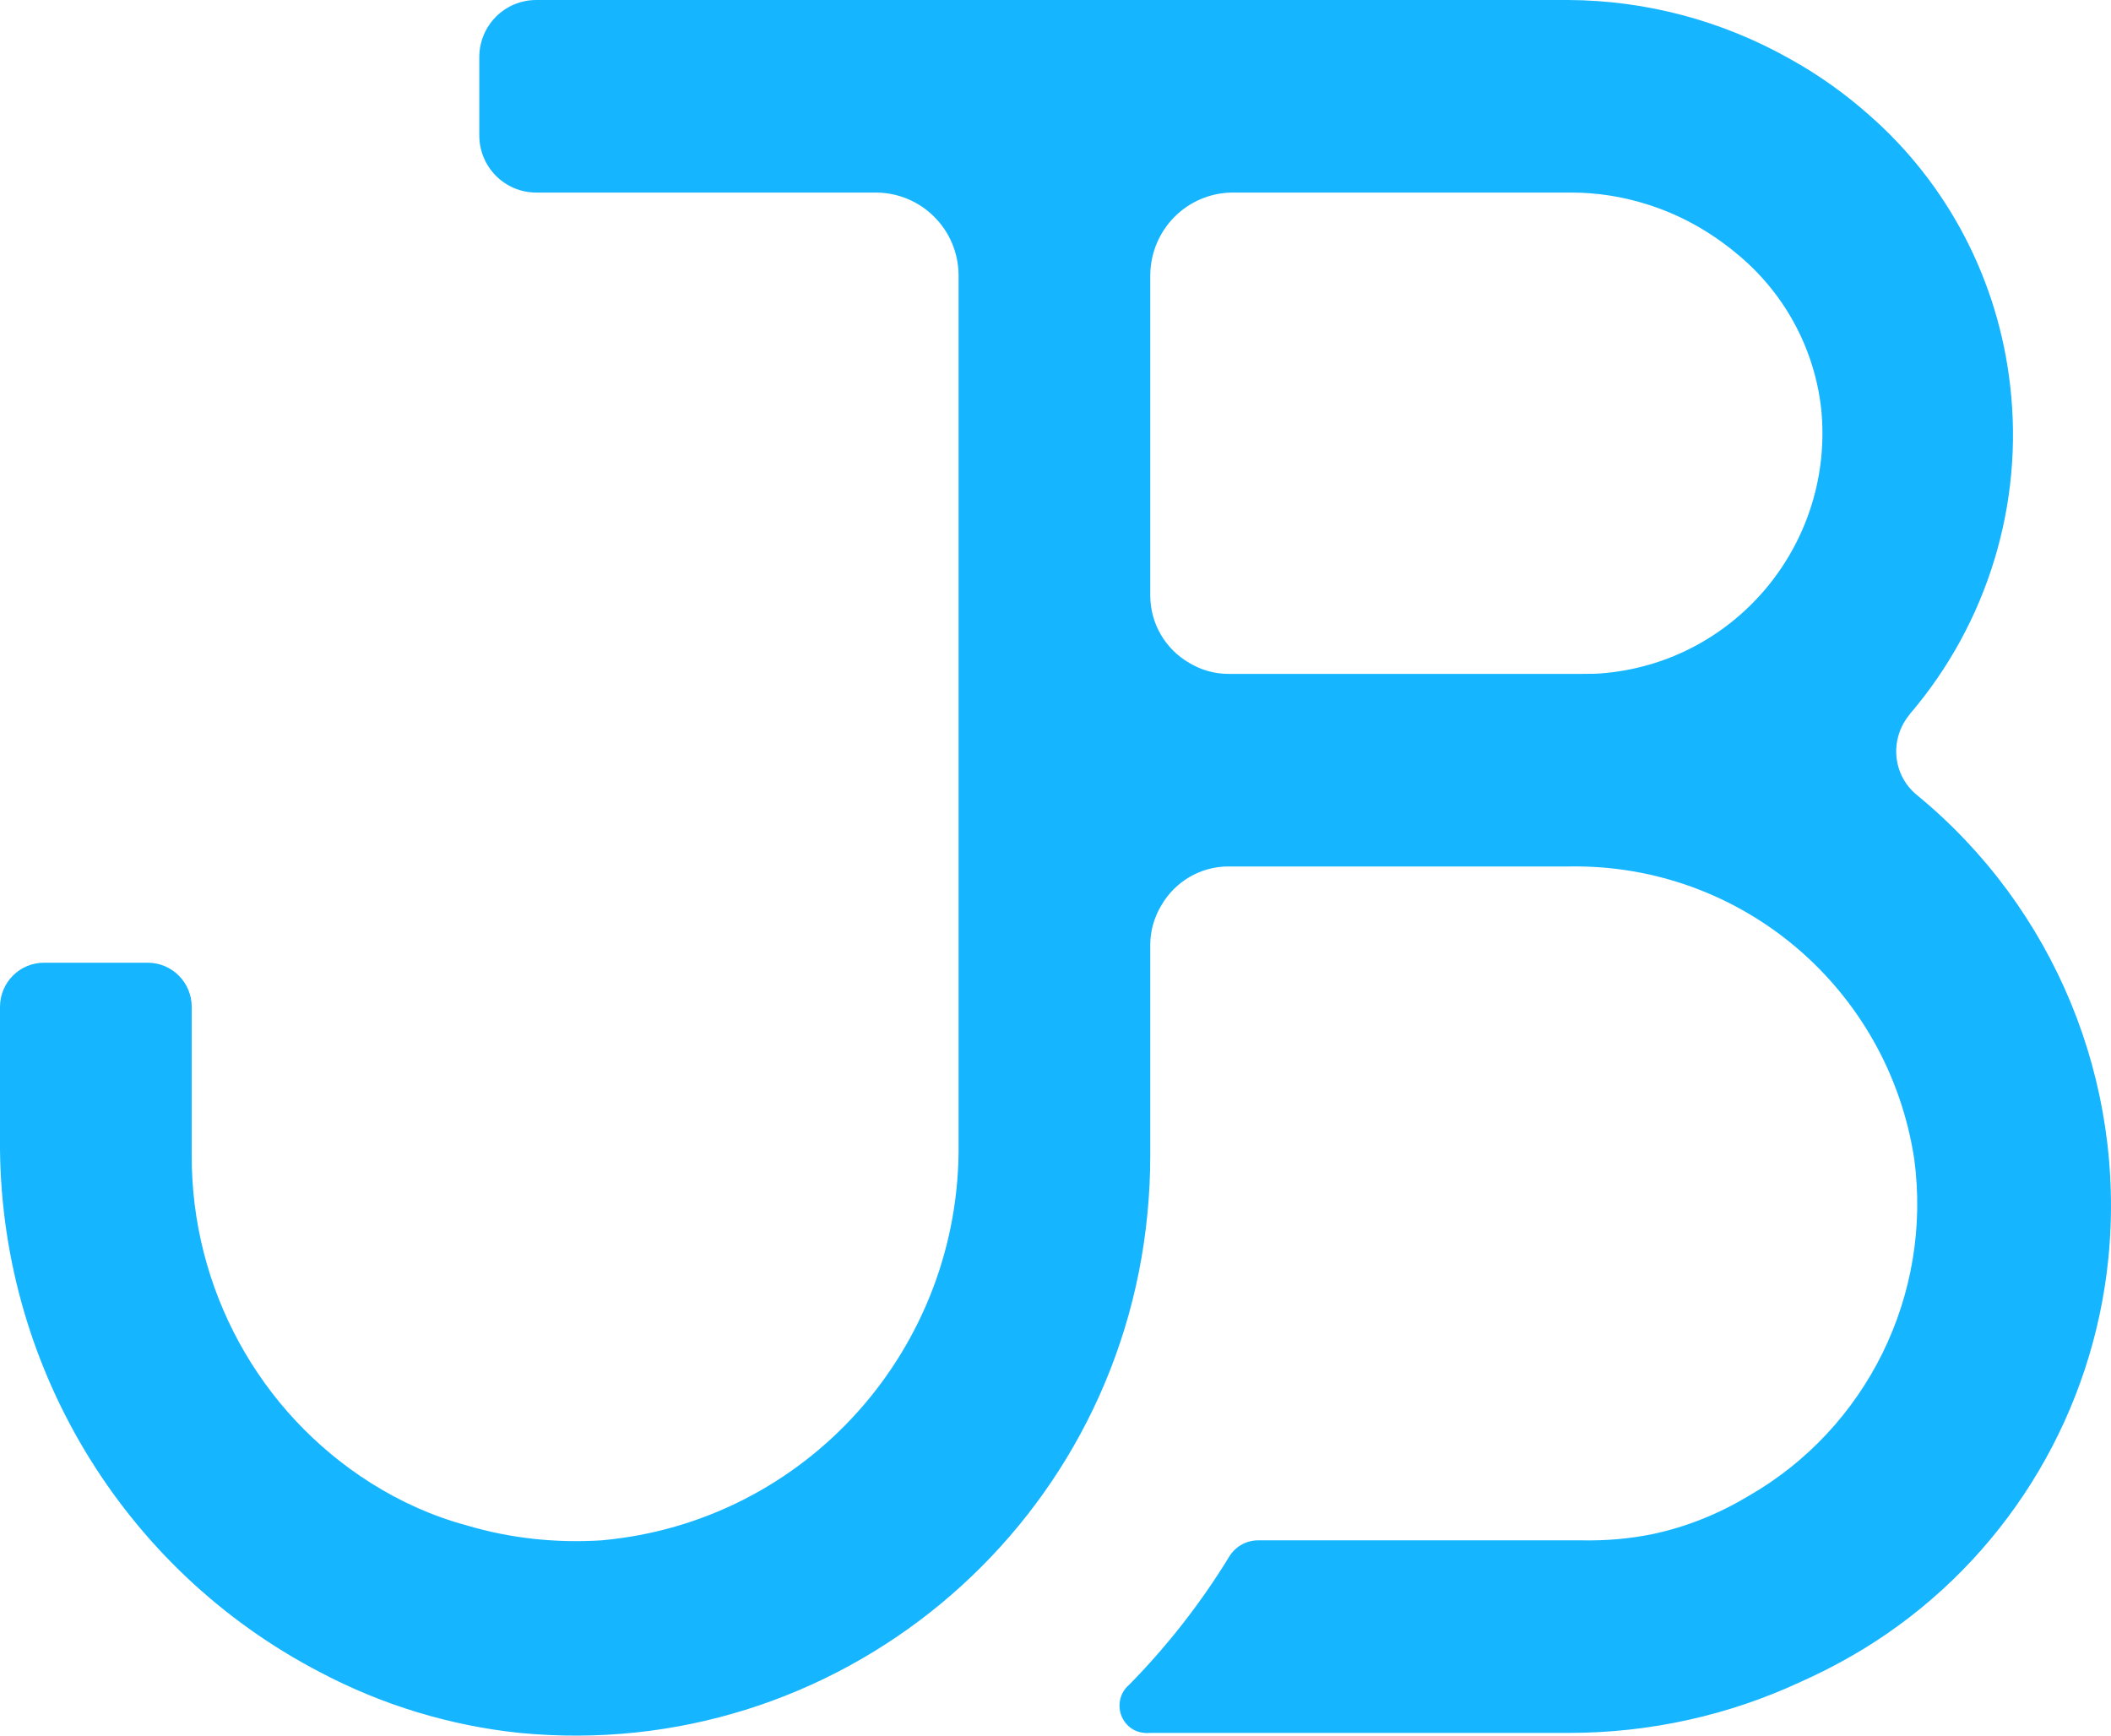
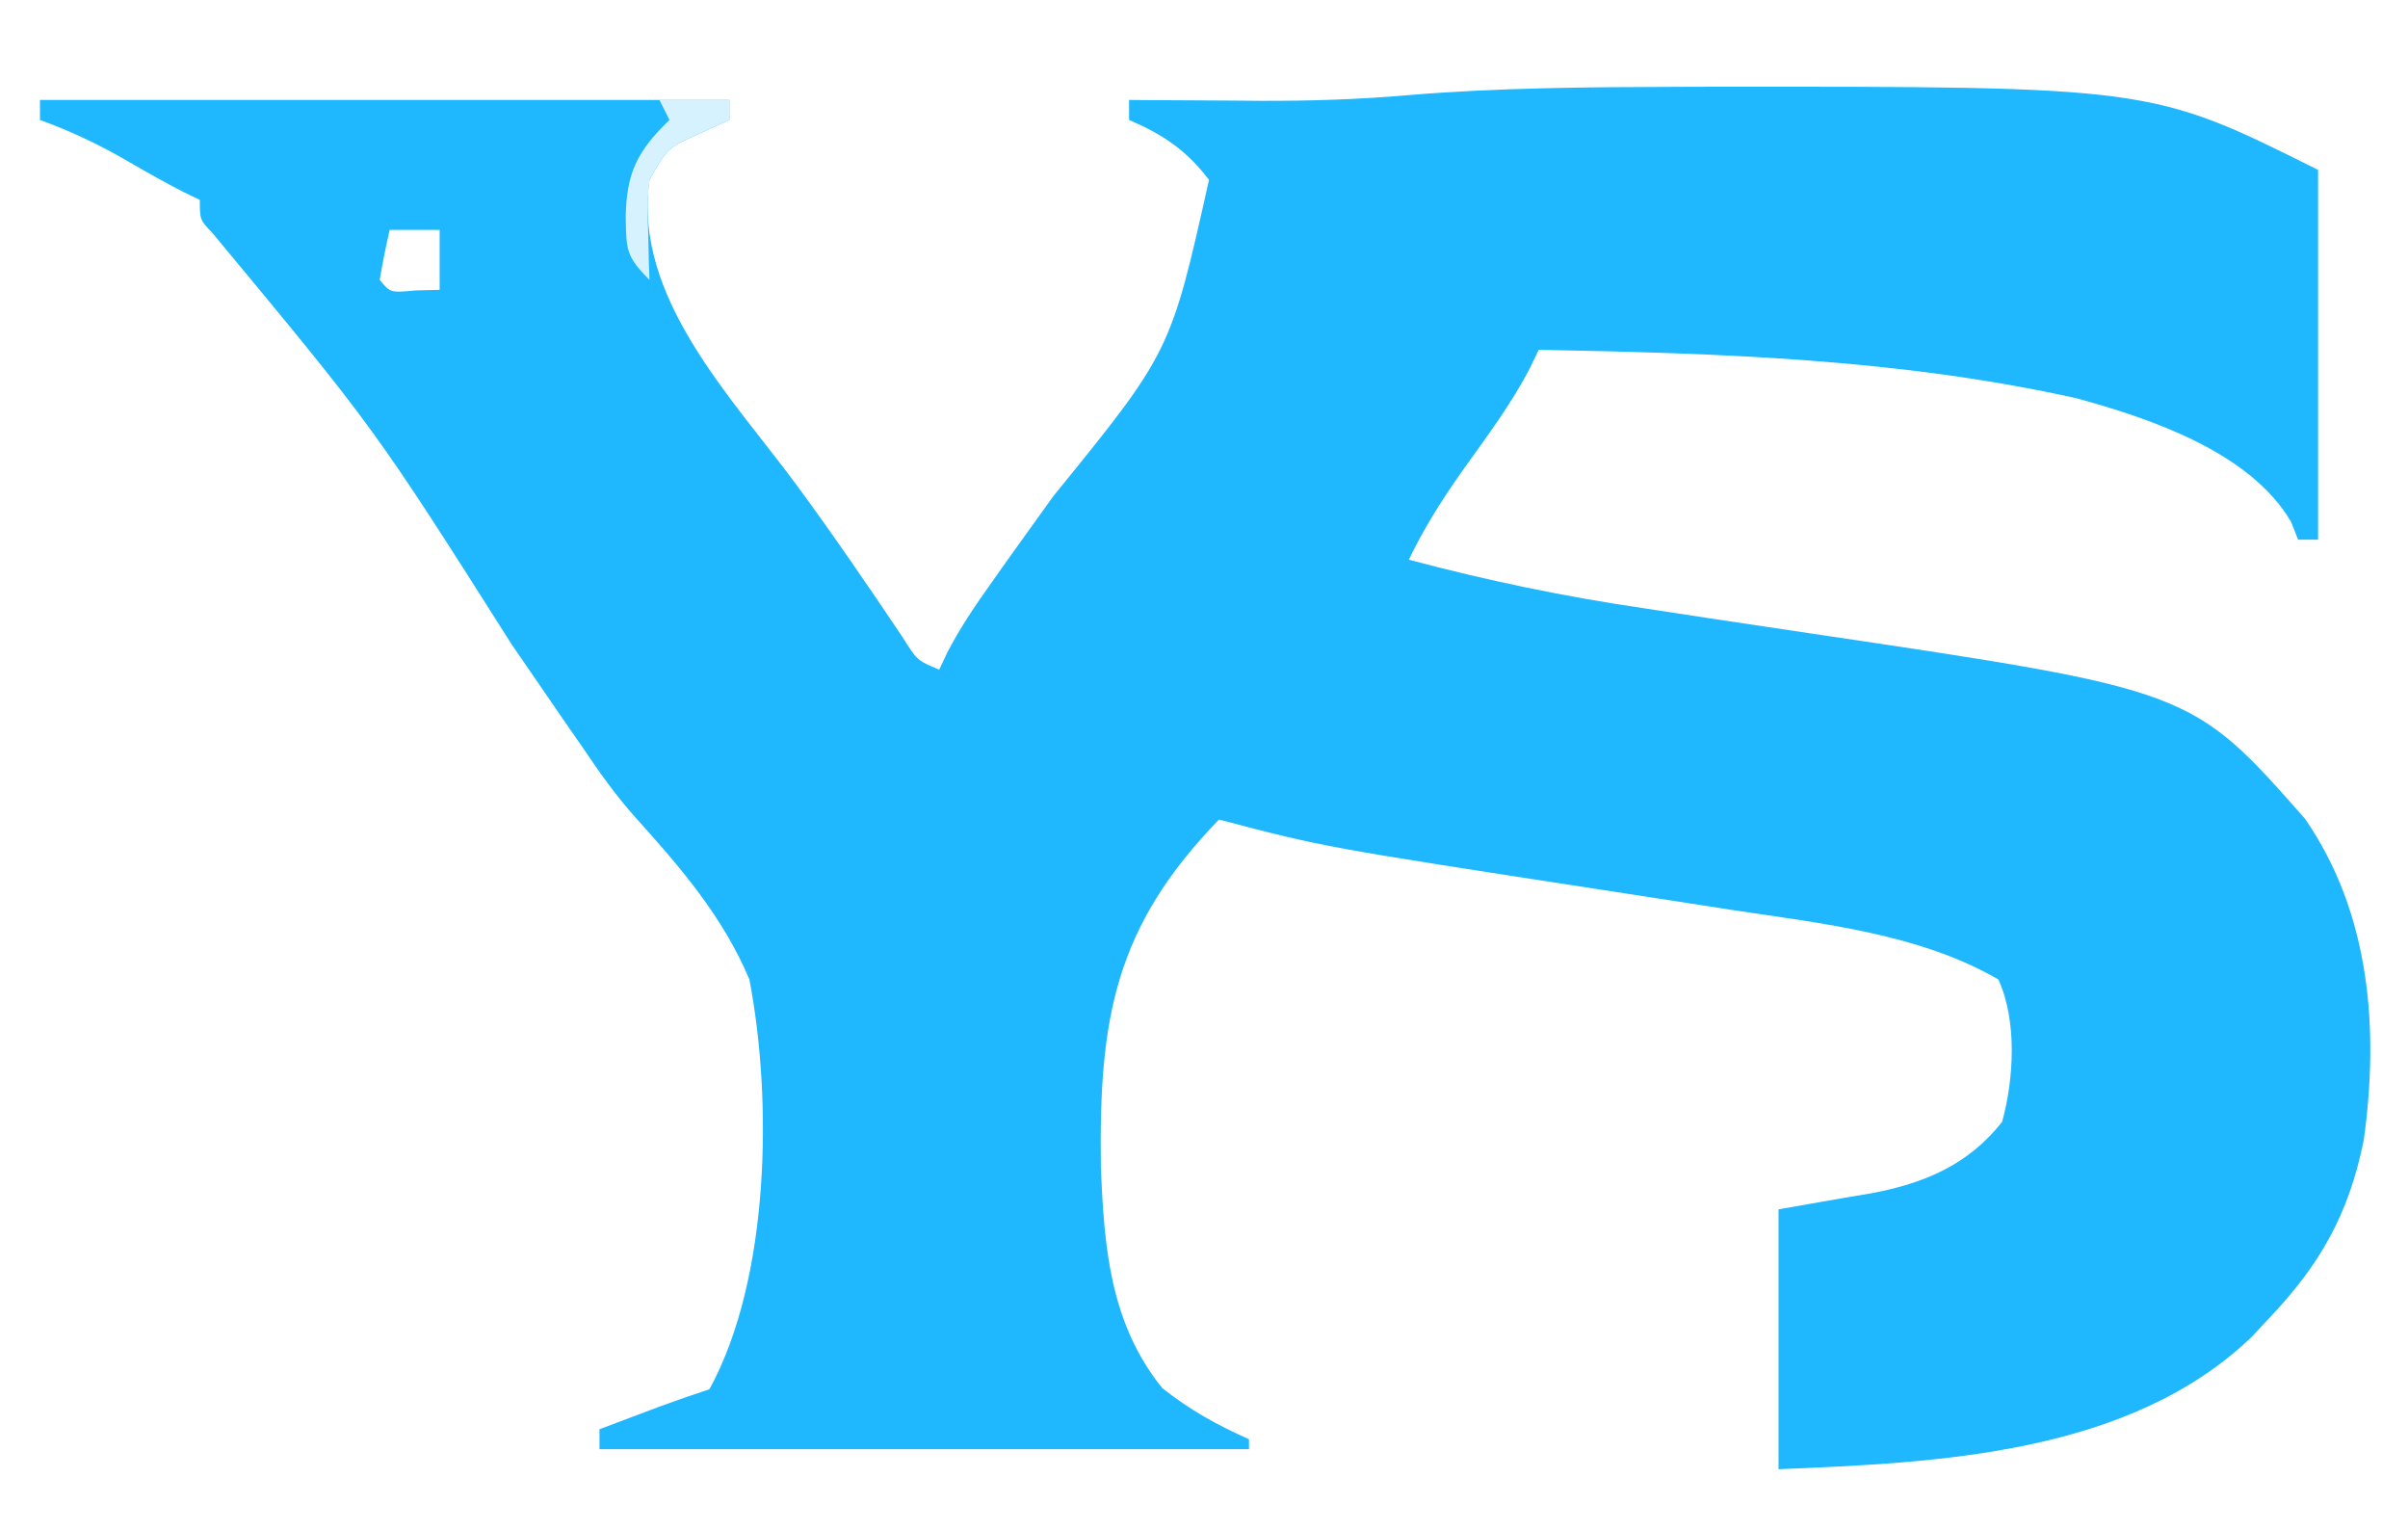
- <svg xmlns="http://www.w3.org/2000/svg" width="45" height="37" viewBox="0 0 45 37" fill="none">
-   <path d="M40.867 16.952C40.346 16.531 40.274 15.772 40.693 15.249C40.703 15.238 40.714 15.218 40.724 15.208C42.369 13.278 43.145 10.734 42.849 8.209C42.594 5.982 41.531 3.93 39.845 2.453C39.324 1.991 38.762 1.591 38.149 1.252C36.709 0.441 35.095 0.01 33.44 0H11.433C10.759 0 10.217 0.544 10.217 1.221V2.884C10.217 3.561 10.759 4.105 11.433 4.105H18.666C19.637 4.105 20.424 4.885 20.434 5.859C20.434 5.859 20.434 5.87 20.434 5.88V24.351C20.495 28.743 17.185 32.447 12.822 32.837C11.852 32.898 10.881 32.796 9.951 32.519C9.226 32.324 8.542 32.016 7.908 31.616C5.517 30.107 4.077 27.46 4.087 24.628V21.467C4.087 20.944 3.668 20.523 3.147 20.523H0.94C0.419 20.523 0 20.944 0 21.467V24.269C-0.04 29.05 2.595 33.453 6.825 35.649C8.143 36.346 9.594 36.788 11.075 36.942C17.818 37.598 23.805 32.642 24.459 25.88C24.5 25.469 24.52 25.048 24.52 24.628V20.143C24.52 19.846 24.602 19.558 24.755 19.302C25.052 18.789 25.593 18.471 26.186 18.471H33.47C37.128 18.419 40.254 21.077 40.806 24.71C41.194 27.604 39.794 30.446 37.271 31.893C36.637 32.273 35.953 32.55 35.227 32.704C34.727 32.806 34.226 32.847 33.715 32.837H26.819C26.564 32.837 26.329 32.97 26.196 33.196C25.593 34.181 24.878 35.094 24.071 35.915C23.826 36.121 23.795 36.49 23.999 36.736C24.122 36.89 24.316 36.962 24.52 36.942H33.45C35.156 36.942 36.842 36.572 38.384 35.854C39.028 35.566 39.641 35.228 40.223 34.828C42.89 32.991 44.617 30.066 44.943 26.834C45.321 23.058 43.789 19.353 40.867 16.952ZM33.715 14.366H26.186C25.889 14.366 25.603 14.284 25.348 14.13C24.837 13.833 24.52 13.289 24.52 12.694V5.88C24.52 4.905 25.297 4.115 26.267 4.105C26.267 4.105 26.278 4.105 26.288 4.105H33.491C34.032 4.105 34.574 4.187 35.095 4.351C35.789 4.566 36.423 4.915 36.985 5.377C38.017 6.208 38.681 7.409 38.824 8.733C39.099 11.555 37.046 14.069 34.236 14.346C34.063 14.366 33.889 14.366 33.715 14.366Z" fill="#15B5FF" />
+ <svg xmlns="http://www.w3.org/2000/svg" version="1.1" width="241" height="153">
+   <path d="M0 0 C0.921 -0.003 1.842 -0.006 2.79 -0.009 C47.23 -0.041 47.23 -0.041 63.938 8.312 C63.938 20.523 63.938 32.733 63.938 45.312 C63.278 45.312 62.617 45.312 61.938 45.312 C61.591 44.431 61.591 44.431 61.238 43.531 C57.139 36.54 47.164 33.182 39.727 31.152 C21.94 27.21 4.09 26.657 -14.062 26.312 C-14.349 26.909 -14.636 27.505 -14.932 28.119 C-16.843 31.826 -19.375 35.14 -21.785 38.535 C-23.788 41.384 -25.555 44.178 -27.062 47.312 C-19.242 49.395 -11.486 51.01 -3.48 52.18 C-1.309 52.511 0.862 52.843 3.033 53.176 C6.389 53.683 9.745 54.187 13.103 54.682 C51.271 60.342 51.271 60.342 62.617 73.219 C69.181 82.695 70.053 94.315 68.504 105.422 C66.986 112.849 64.147 117.852 58.938 123.312 C58.413 123.877 57.888 124.442 57.348 125.023 C45.091 136.831 25.938 137.662 9.938 138.312 C9.938 129.732 9.938 121.153 9.938 112.312 C17.062 111.062 17.062 111.062 19.27 110.698 C24.484 109.717 28.926 107.872 32.312 103.562 C33.502 99.282 33.83 93.413 31.938 89.312 C24.086 84.747 14.219 83.706 5.383 82.375 C4.319 82.209 3.256 82.043 2.16 81.871 C-1.205 81.346 -4.571 80.828 -7.938 80.312 C-35.635 76.055 -35.635 76.055 -46.062 73.312 C-56.49 84.061 -58.092 93.234 -57.885 108.018 C-57.567 116.114 -56.955 123.716 -51.75 130.188 C-48.981 132.377 -46.285 133.888 -43.062 135.312 C-43.062 135.643 -43.062 135.972 -43.062 136.312 C-64.513 136.312 -85.963 136.312 -108.062 136.312 C-108.062 135.653 -108.062 134.993 -108.062 134.312 C-106.792 133.833 -105.521 133.354 -104.25 132.875 C-103.542 132.608 -102.835 132.341 -102.105 132.066 C-100.436 131.45 -98.751 130.875 -97.062 130.312 C-90.99 119.239 -90.743 101.337 -93.062 89.312 C-95.688 83.055 -99.991 78.056 -104.503 73.063 C-106.433 70.896 -108.07 68.595 -109.688 66.188 C-110.212 65.433 -110.737 64.679 -111.277 63.902 C-113.14 61.201 -114.996 58.495 -116.852 55.789 C-130.564 34.173 -130.564 34.173 -146.809 14.617 C-148.062 13.312 -148.062 13.312 -148.062 11.312 C-148.578 11.065 -149.094 10.818 -149.625 10.562 C-151.616 9.541 -153.566 8.438 -155.5 7.312 C-158.276 5.709 -161.043 4.411 -164.062 3.312 C-164.062 2.652 -164.062 1.992 -164.062 1.312 C-141.292 1.312 -118.522 1.312 -95.062 1.312 C-95.062 1.972 -95.062 2.632 -95.062 3.312 C-96.011 3.746 -96.96 4.179 -97.938 4.625 C-101.263 6.106 -101.263 6.106 -103.062 9.312 C-104.735 21.017 -94.862 31.001 -88.371 39.797 C-84.699 44.775 -81.222 49.873 -77.77 55.004 C-76.269 57.398 -76.269 57.398 -74.062 58.312 C-73.794 57.743 -73.526 57.173 -73.25 56.586 C-72.011 54.214 -70.611 52.119 -69.062 49.938 C-68.444 49.062 -67.825 48.187 -67.188 47.285 C-65.671 45.164 -64.151 43.047 -62.625 40.934 C-50.908 26.523 -50.908 26.523 -47.062 9.312 C-49.302 6.353 -51.672 4.766 -55.062 3.312 C-55.062 2.652 -55.062 1.992 -55.062 1.312 C-54.464 1.318 -53.866 1.323 -53.249 1.328 C-50.458 1.35 -47.666 1.362 -44.875 1.375 C-43.935 1.383 -42.994 1.392 -42.025 1.4 C-37.01 1.417 -32.075 1.268 -27.078 0.828 C-18.062 0.079 -9.043 0.026 0 0 Z M-129.062 14.312 C-129.445 15.969 -129.776 17.637 -130.062 19.312 C-128.996 20.609 -128.996 20.609 -126.5 20.375 C-125.696 20.354 -124.891 20.334 -124.062 20.312 C-124.062 18.332 -124.062 16.352 -124.062 14.312 C-125.713 14.312 -127.362 14.312 -129.062 14.312 Z " fill="#1FB8FE" transform="translate(168.0625,8.6875)" />
+   <path d="M0 0 C2.31 0 4.62 0 7 0 C7 0.66 7 1.32 7 2 C5.577 2.65 5.577 2.65 4.125 3.312 C0.8 4.793 0.8 4.793 -1 8 C-1.242 10.516 -1.242 10.516 -1.125 13.188 C-1.107 14.089 -1.089 14.99 -1.07 15.918 C-1.047 16.605 -1.024 17.292 -1 18 C-3.382 15.618 -3.32 14.95 -3.375 11.688 C-3.304 7.297 -2.213 5.113 1 2 C0.67 1.34 0.34 0.68 0 0 Z " fill="#D6F2FF" transform="translate(66,10)" />
</svg>
